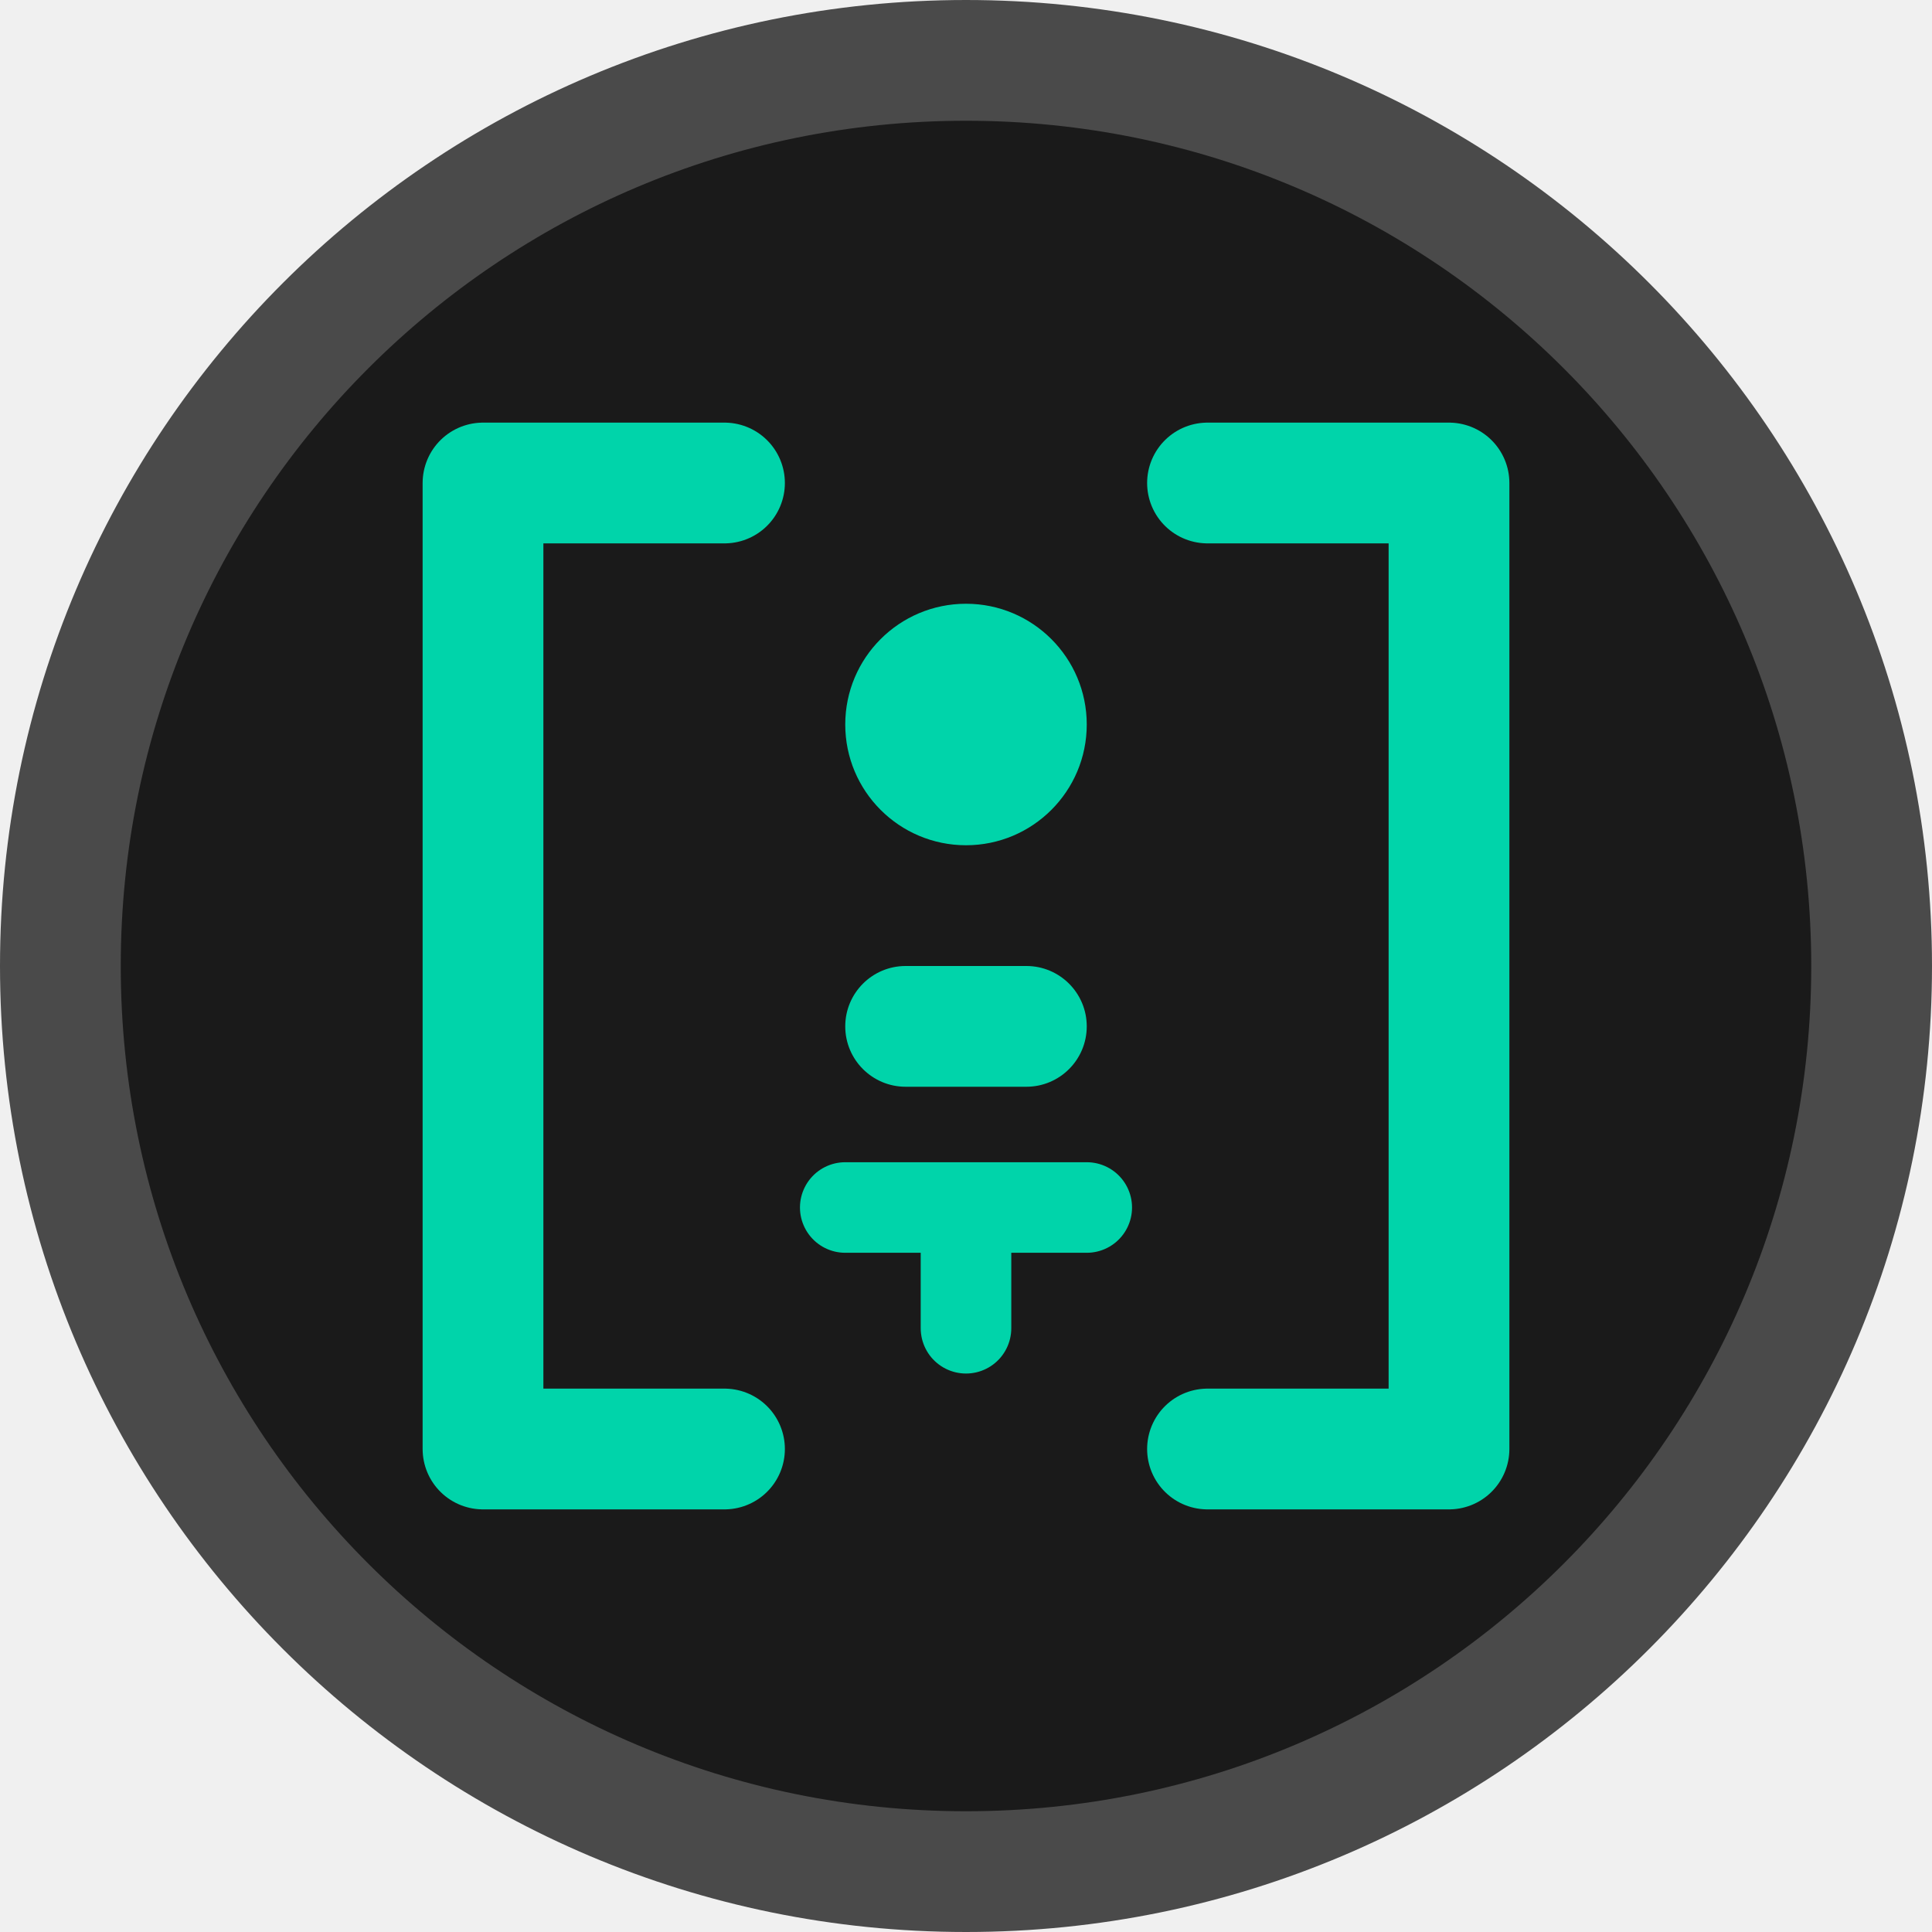
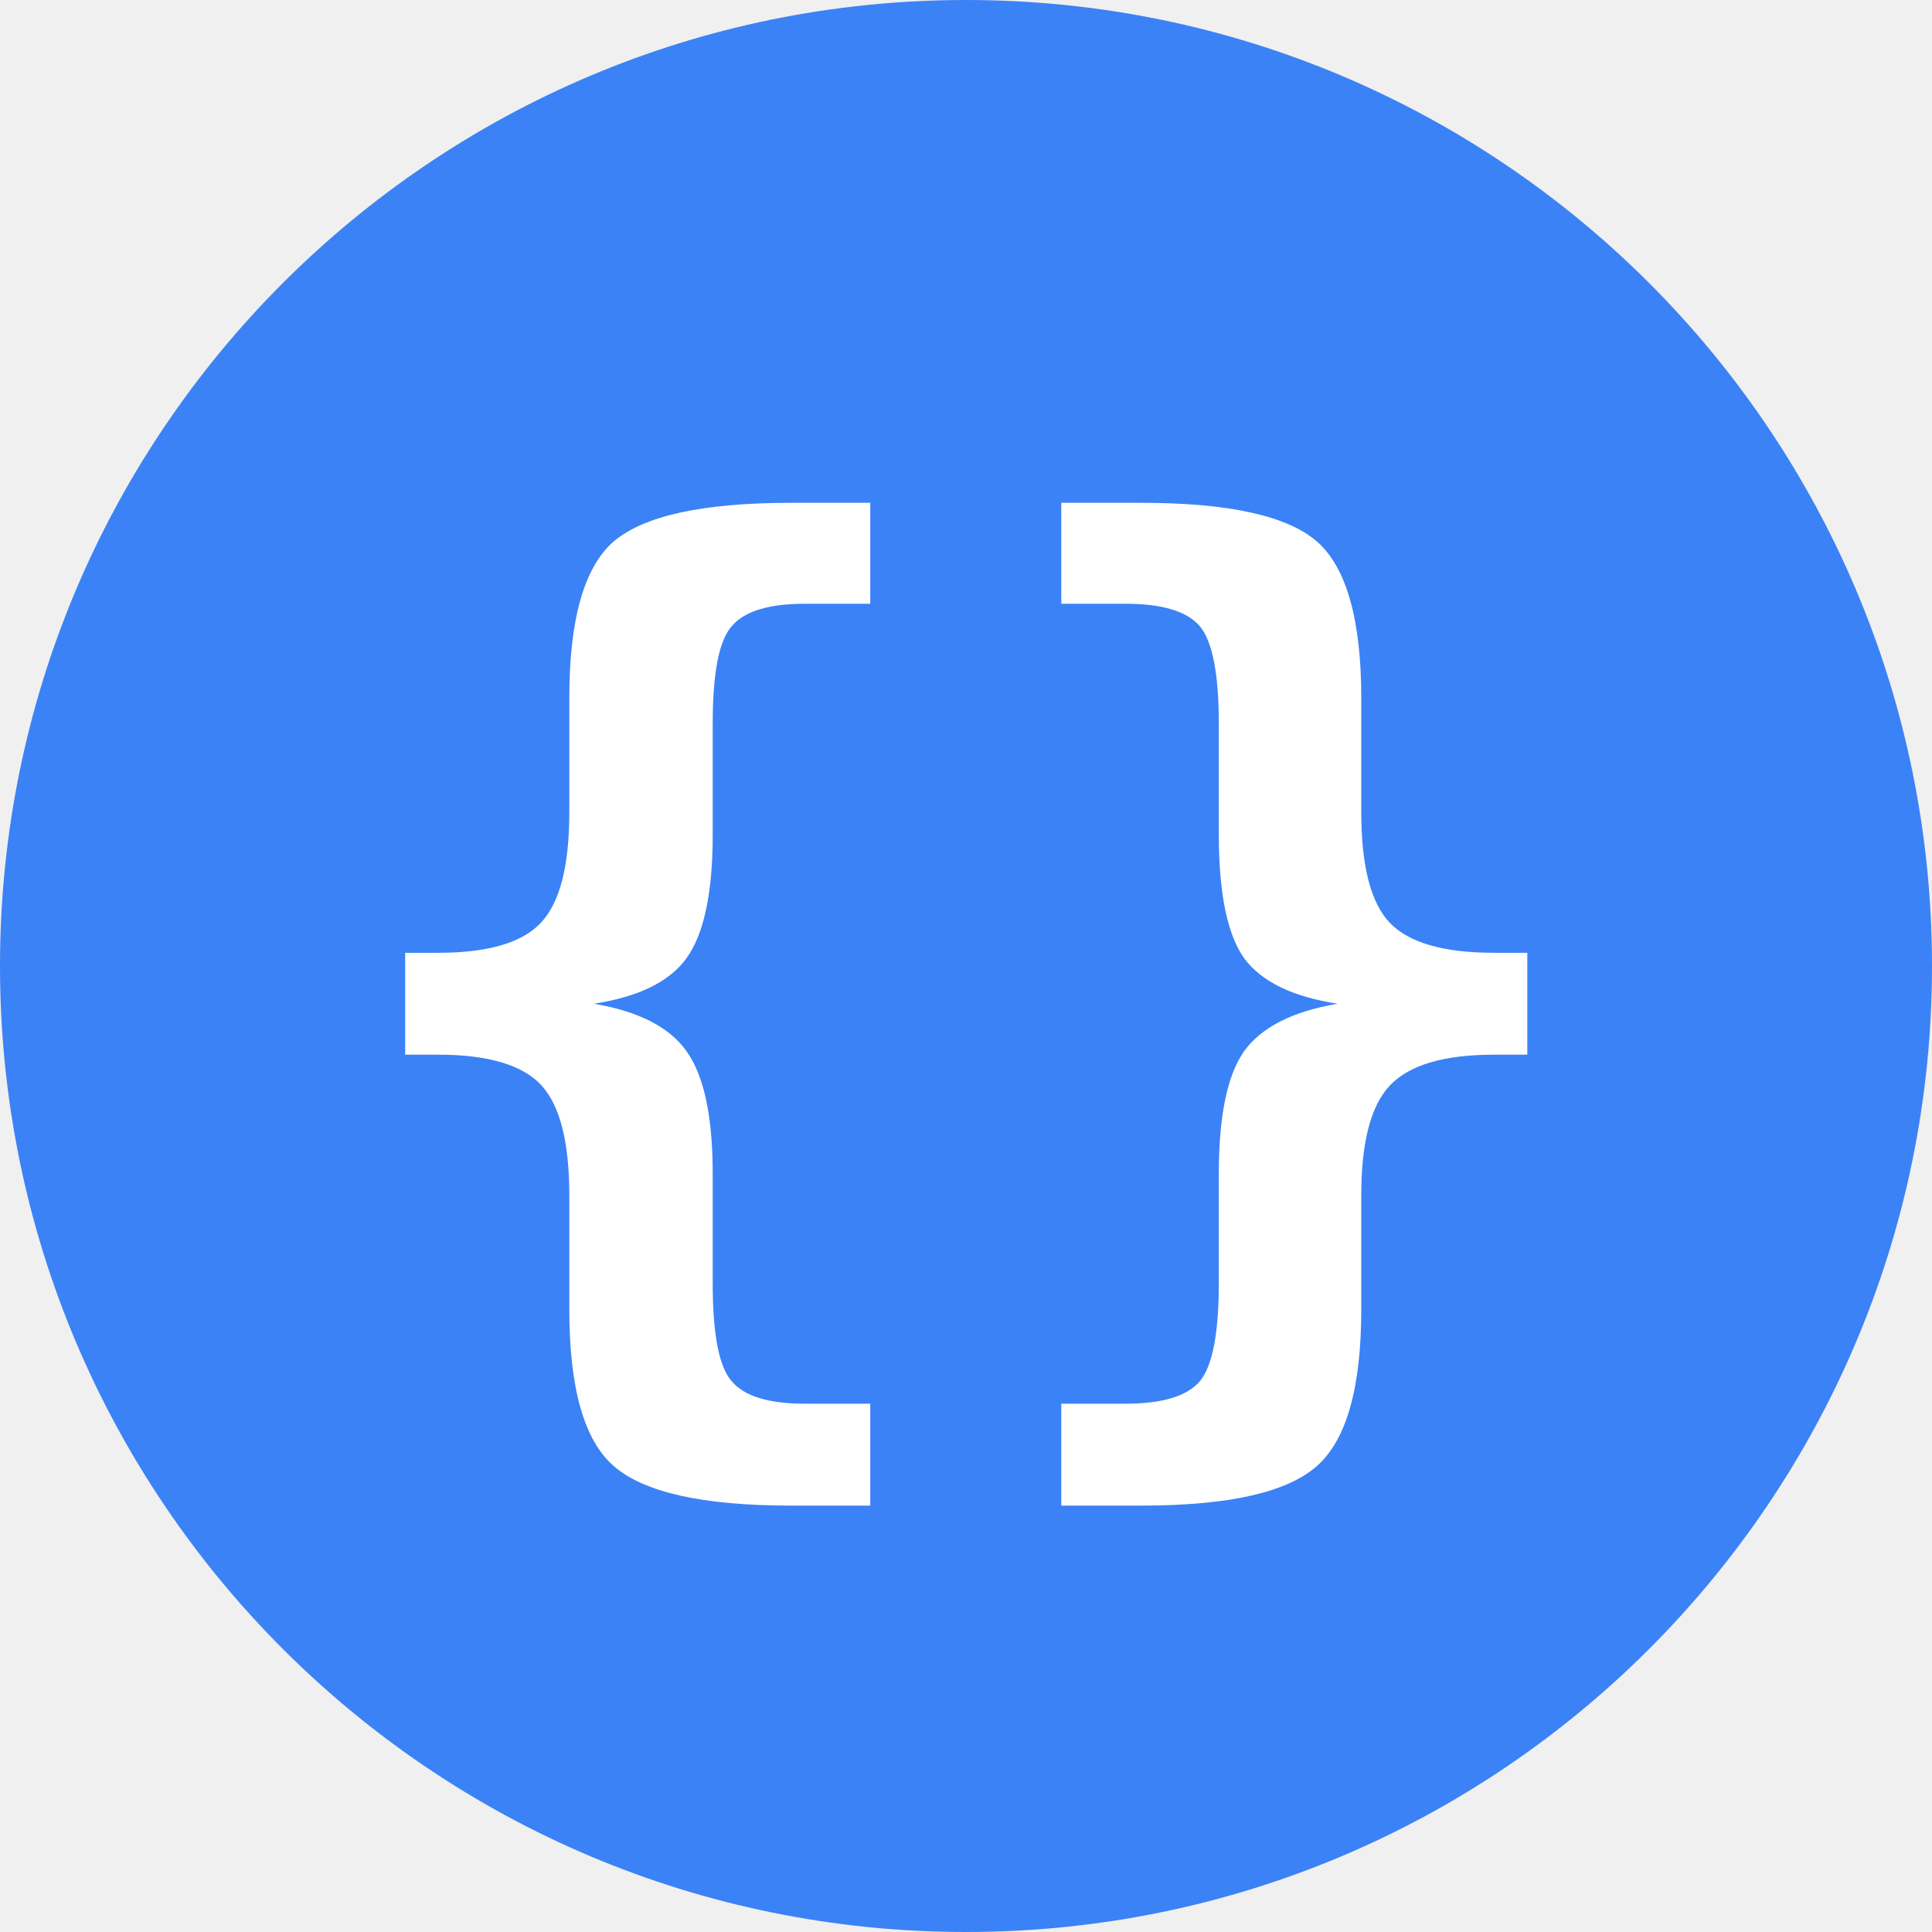
<svg xmlns="http://www.w3.org/2000/svg" width="32" height="32" viewBox="0 0 32 32" fill="none">
-   <circle cx="16" cy="16" r="15" fill="#1a1a1a" stroke="#4a4a4a" stroke-width="2" />
-   <path d="M8 8 L8 24 M8 8 L12 8 M8 24 L12 24" stroke="#00d4aa" stroke-width="2" stroke-linecap="round" />
-   <path d="M24 8 L24 24 M24 8 L20 8 M24 24 L20 24" stroke="#00d4aa" stroke-width="2" stroke-linecap="round" />
-   <circle cx="16" cy="12" r="2" fill="#00d4aa" />
-   <rect x="14" y="16" width="4" height="2" rx="1" fill="#00d4aa" />
-   <path d="M14 20 L18 20 M16 20 L16 22" stroke="#00d4aa" stroke-width="1.5" stroke-linecap="round" />
+   <circle cx="16" cy="16" r="16" fill="#3B82F6" />
+   <text x="16" y="22" font-family="monospace" font-size="18" font-weight="bold" text-anchor="middle" fill="white">{}</text>
</svg>
